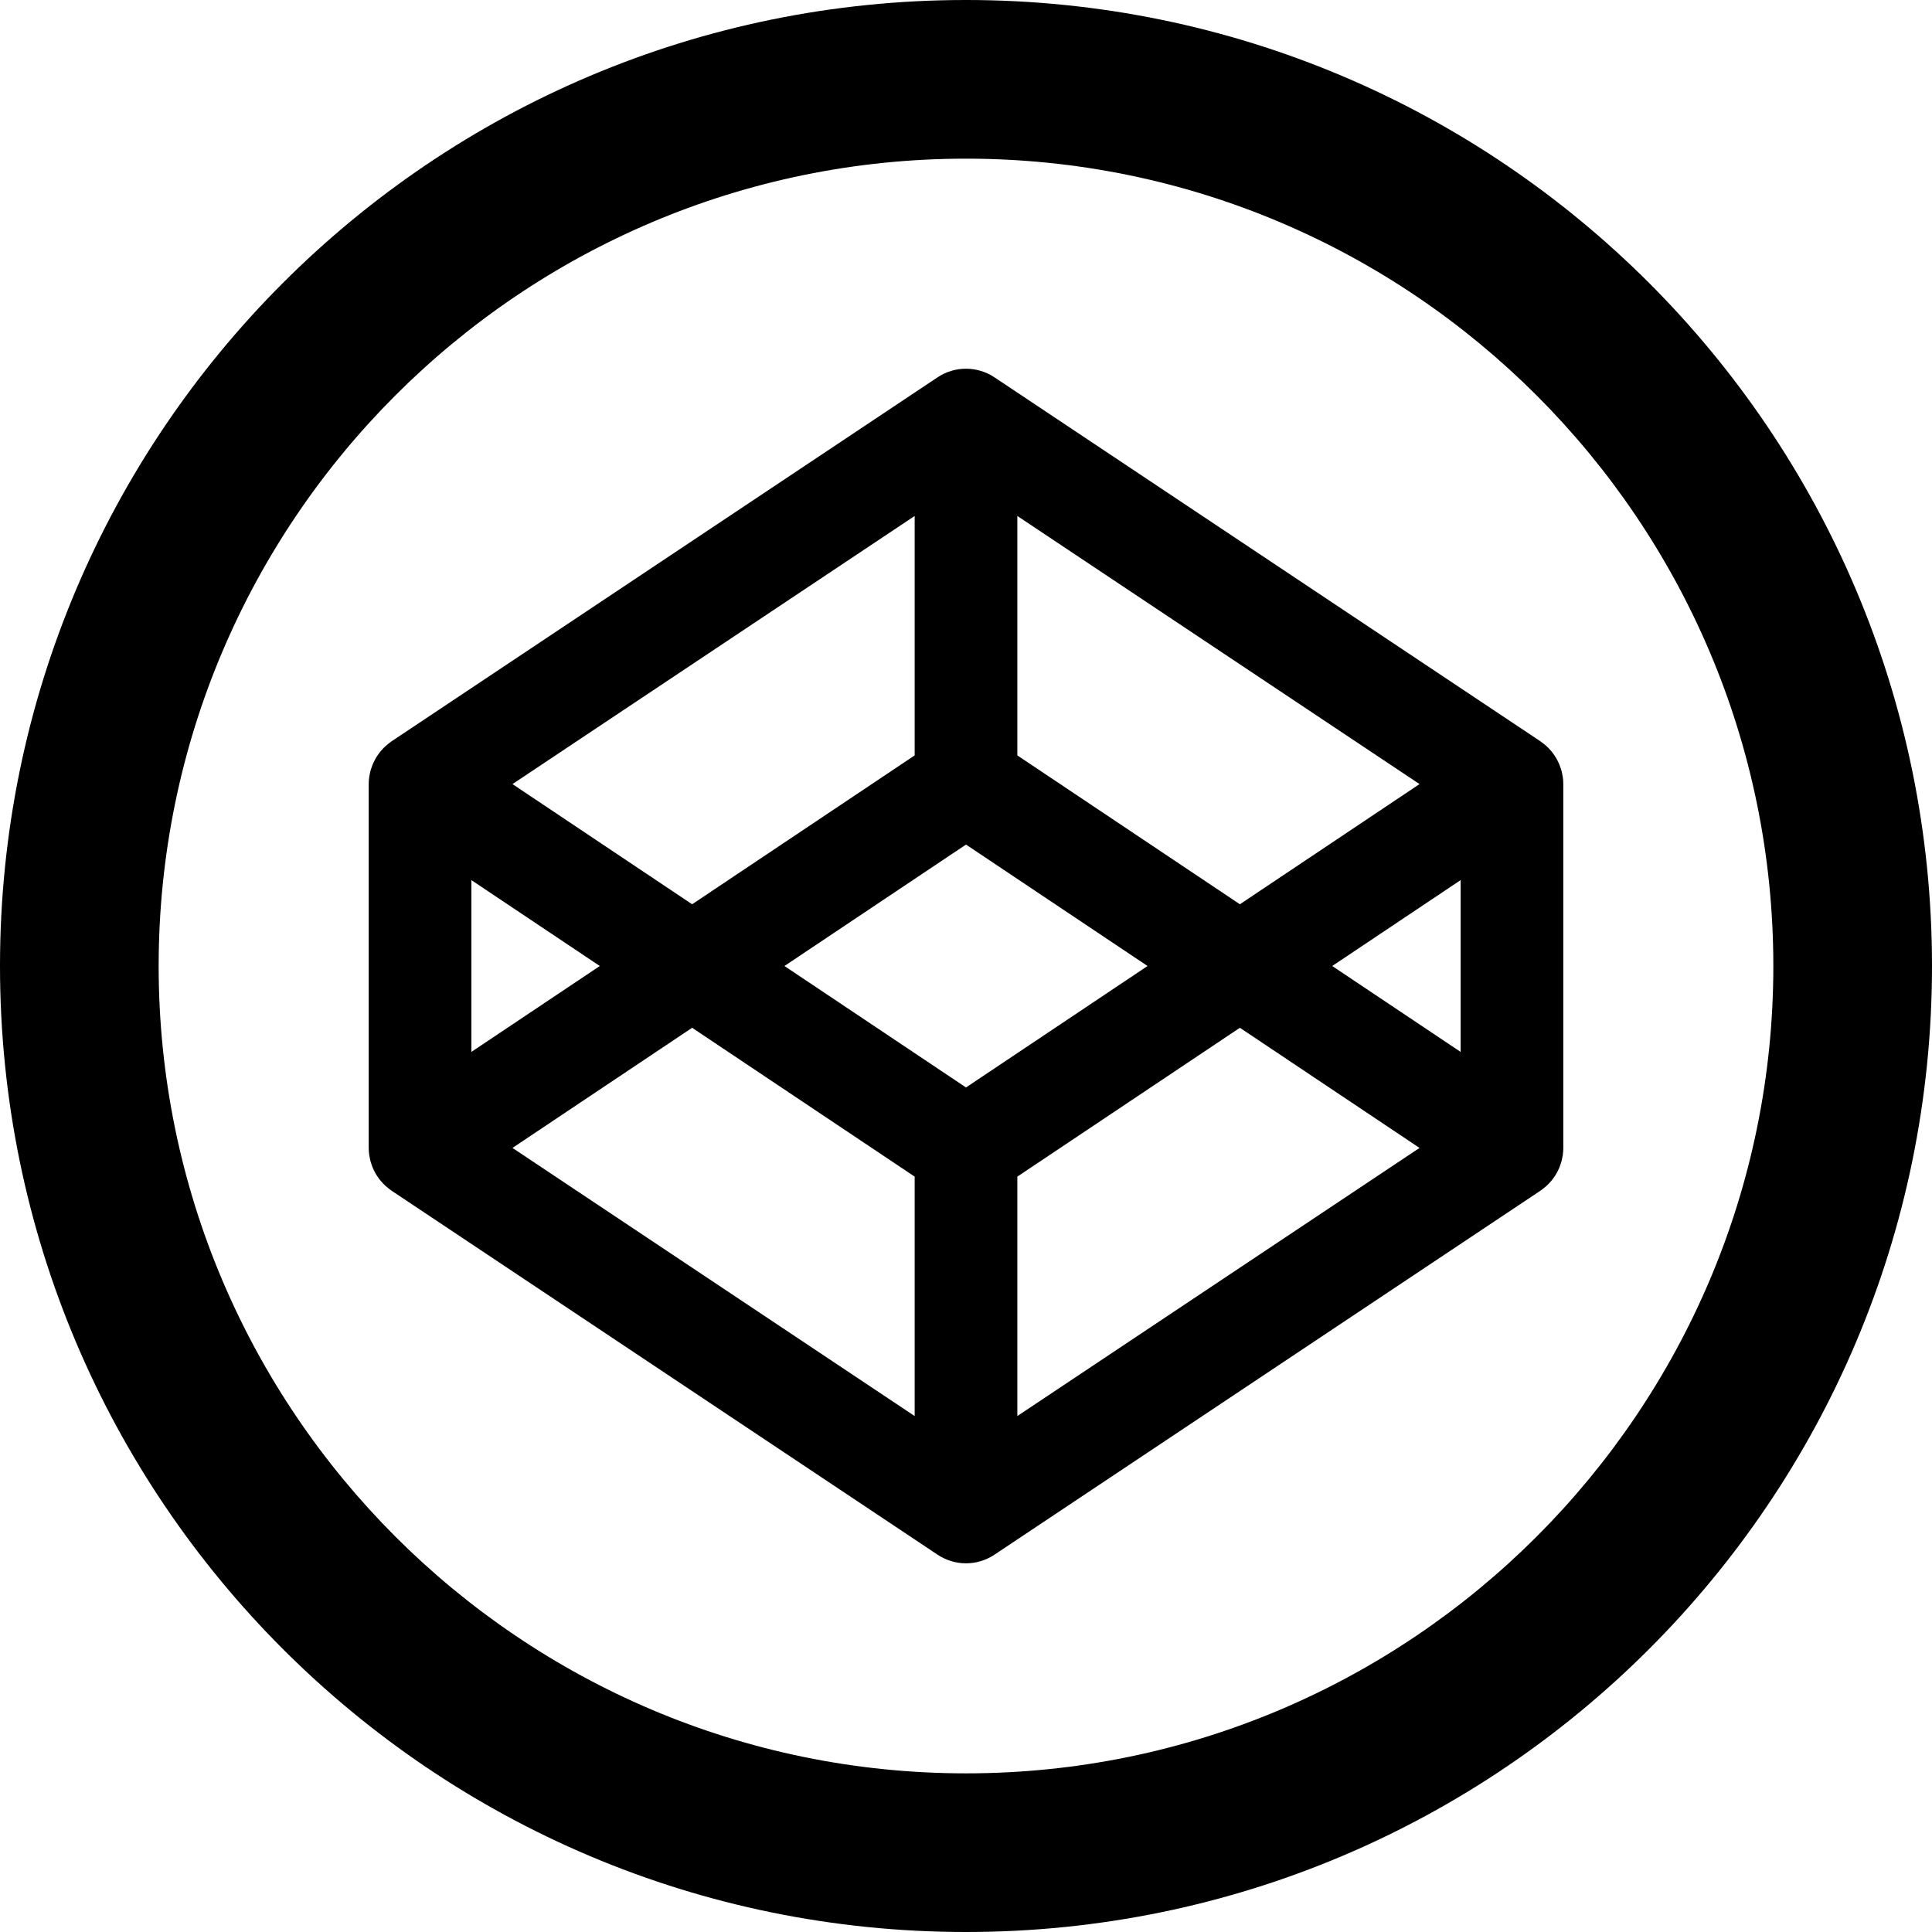
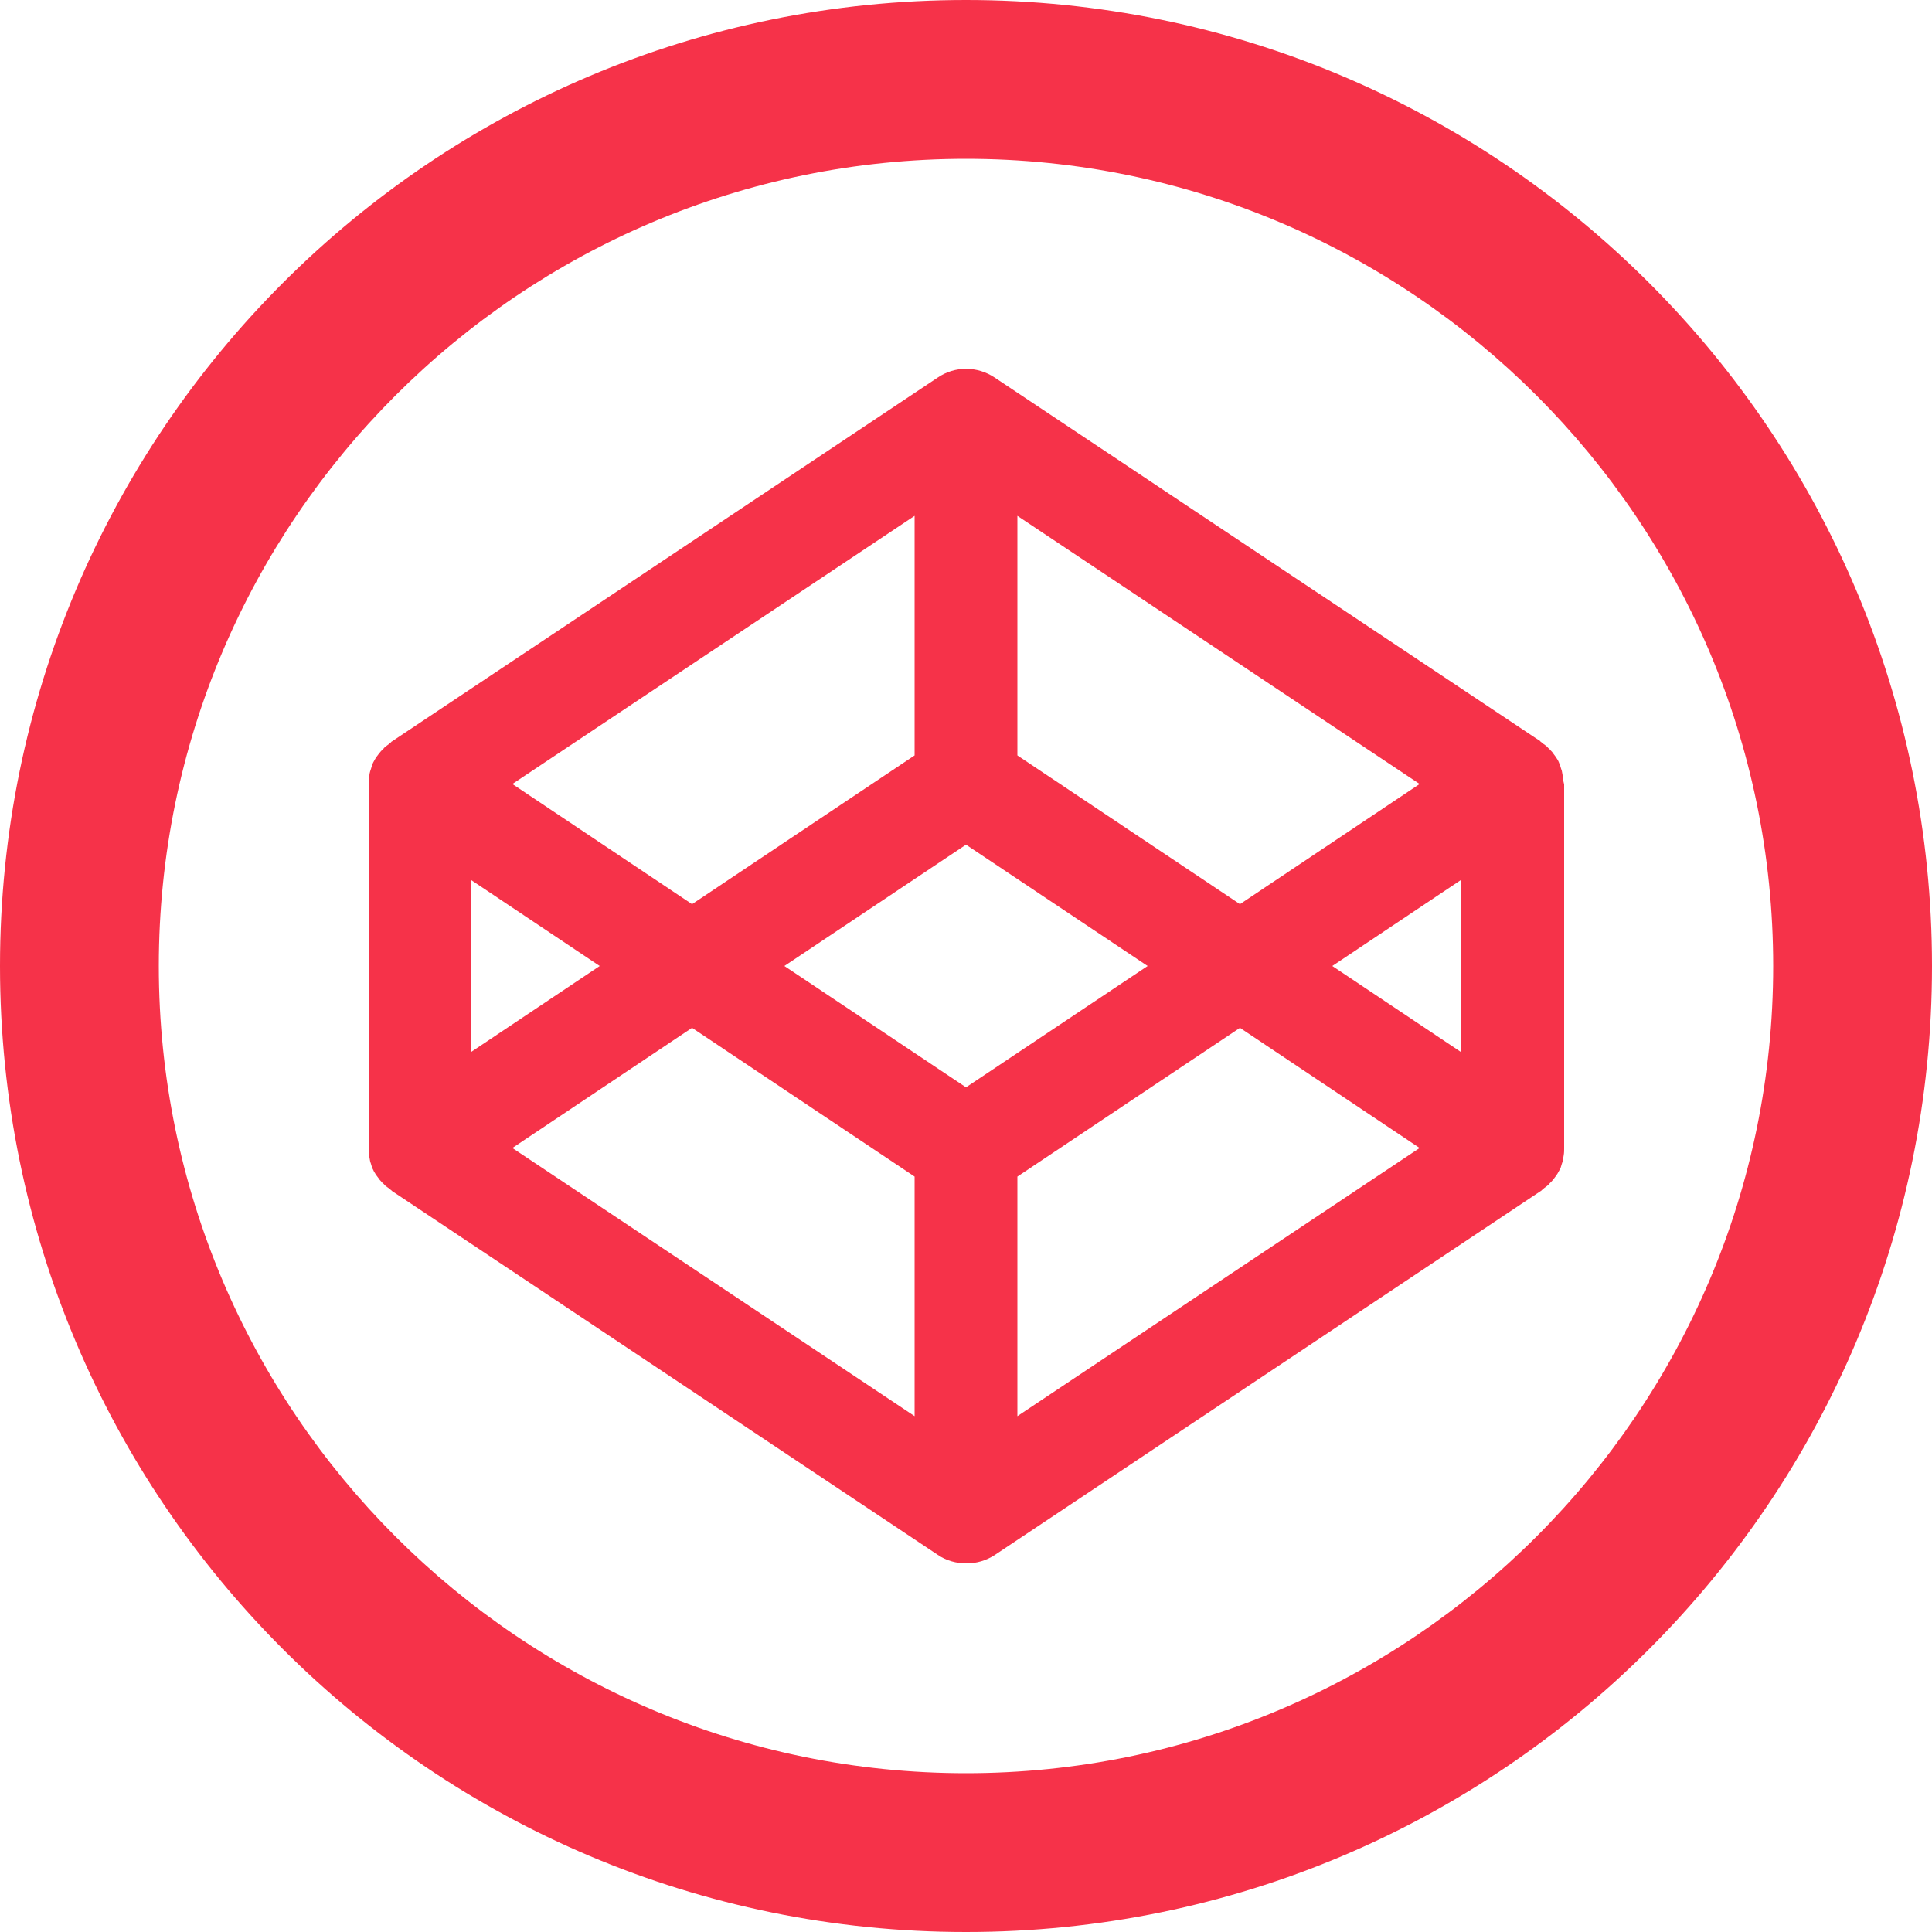
- <svg xmlns="http://www.w3.org/2000/svg" version="1.1" id="Layer_1" x="0px" y="0px" width="500px" height="500px" viewBox="0 0 500 500" enable-background="new 0 0 500 500" xml:space="preserve">
+ <svg xmlns="http://www.w3.org/2000/svg" version="1.1" id="Layer_1" x="0px" y="0px" viewBox="0 0 500 500" style="enable-background:new 0 0 500 500;" xml:space="preserve">
+   <style type="text/css">
+ 	.st0{fill:#F63249;}
+ </style>
  <g>
-     <path d="M250.001,0C111.927,0,0,111.927,0,250.001C0,388.077,111.927,500,250.001,500C388.073,500,500,388.077,500,250.001   C500,111.927,388.073,0,250.001,0z M250.001,458.943c-115.212,0-208.941-93.733-208.941-208.942   c0-115.208,93.729-208.941,208.941-208.941c115.208,0,208.938,93.733,208.938,208.941   C458.939,365.21,365.21,458.943,250.001,458.943z" />
-     <path d="M404.462,201.172c-0.028-0.195-0.076-0.382-0.109-0.577c-0.065-0.374-0.135-0.748-0.232-1.114   c-0.057-0.22-0.138-0.431-0.206-0.642c-0.106-0.326-0.212-0.651-0.342-0.968c-0.091-0.22-0.196-0.439-0.297-0.651   c-0.14-0.3-0.285-0.593-0.452-0.877c-0.122-0.212-0.251-0.416-0.377-0.618c-0.18-0.277-0.362-0.546-0.562-0.806   c-0.146-0.194-0.3-0.39-0.454-0.577c-0.212-0.243-0.432-0.487-0.664-0.716c-0.174-0.178-0.346-0.357-0.528-0.521   c-0.244-0.219-0.496-0.431-0.752-0.633c-0.198-0.155-0.395-0.31-0.602-0.456c-0.078-0.049-0.146-0.114-0.22-0.163L257.369,97.656   c-4.464-2.976-10.274-2.976-14.738,0l-141.295,94.196c-0.073,0.049-0.142,0.114-0.219,0.163c-0.208,0.146-0.403,0.301-0.598,0.456   c-0.26,0.203-0.512,0.415-0.752,0.633c-0.187,0.164-0.357,0.342-0.533,0.521c-0.231,0.229-0.451,0.473-0.658,0.716   c-0.159,0.188-0.313,0.383-0.459,0.577c-0.195,0.26-0.383,0.529-0.557,0.806c-0.134,0.203-0.26,0.406-0.382,0.618   c-0.163,0.284-0.309,0.577-0.451,0.877c-0.102,0.211-0.208,0.431-0.297,0.651c-0.13,0.317-0.236,0.642-0.341,0.968   c-0.07,0.211-0.146,0.422-0.208,0.642c-0.097,0.366-0.162,0.74-0.231,1.114c-0.032,0.195-0.081,0.382-0.106,0.577   c-0.077,0.569-0.122,1.146-0.122,1.732v94.197c0,0.585,0.044,1.162,0.122,1.74c0.025,0.188,0.074,0.382,0.106,0.568   c0.069,0.374,0.134,0.748,0.231,1.114c0.062,0.22,0.138,0.432,0.208,0.643c0.105,0.324,0.211,0.65,0.341,0.975   c0.089,0.222,0.195,0.433,0.297,0.645c0.143,0.3,0.289,0.592,0.451,0.885c0.122,0.204,0.248,0.406,0.382,0.61   c0.174,0.276,0.362,0.545,0.557,0.806c0.146,0.203,0.301,0.391,0.459,0.577c0.208,0.243,0.427,0.488,0.658,0.716   c0.175,0.178,0.346,0.357,0.533,0.52c0.24,0.221,0.492,0.432,0.752,0.635c0.195,0.155,0.391,0.31,0.598,0.454   c0.077,0.05,0.146,0.115,0.219,0.163l141.295,94.197c2.231,1.487,4.802,2.236,7.371,2.236c2.566,0,5.135-0.749,7.368-2.236   l141.295-94.197c0.074-0.048,0.142-0.113,0.22-0.163c0.207-0.145,0.403-0.299,0.602-0.454c0.256-0.203,0.508-0.414,0.752-0.635   c0.183-0.162,0.354-0.342,0.528-0.52c0.232-0.228,0.452-0.473,0.664-0.716c0.154-0.187,0.308-0.374,0.454-0.577   c0.2-0.261,0.383-0.529,0.562-0.806c0.126-0.204,0.255-0.406,0.377-0.61c0.167-0.293,0.312-0.585,0.452-0.885   c0.101-0.212,0.206-0.423,0.297-0.645c0.13-0.324,0.235-0.65,0.342-0.975c0.068-0.211,0.149-0.423,0.206-0.643   c0.098-0.366,0.167-0.74,0.232-1.114c0.033-0.187,0.081-0.381,0.109-0.568c0.073-0.578,0.119-1.155,0.119-1.74v-94.197   C404.581,202.318,404.535,201.741,404.462,201.172z M263.286,133.533l104.088,69.387l-46.493,31.103l-57.595-38.527V133.533z    M236.715,133.533v61.963l-57.592,38.527l-46.497-31.103L236.715,133.533z M121.99,227.771l33.238,22.231l-33.238,22.233V227.771z    M236.715,366.471l-104.088-69.388l46.497-31.094l57.592,38.52V366.471z M250.001,281.431l-46.988-31.429l46.988-31.428   l46.985,31.428L250.001,281.431z M263.286,366.471v-61.962l57.595-38.52l46.493,31.094L263.286,366.471z M378.01,272.234   l-33.233-22.233l33.233-22.231V272.234z" />
+     <path class="st0" d="M250,0C111.9,0,0,111.9,0,250c0,138.1,111.9,250,250,250c138.1,0,250-111.9,250-250C500,111.9,388.1,0,250,0z    M250,458.9c-115.2,0-208.9-93.7-208.9-208.9c0-115.2,93.7-208.9,208.9-208.9c115.2,0,208.9,93.7,208.9,208.9   C458.9,365.2,365.2,458.9,250,458.9z" />
+     <path class="st0" d="M404.5,201.2c0-0.2-0.1-0.4-0.1-0.6c-0.1-0.4-0.1-0.7-0.2-1.1c-0.1-0.2-0.1-0.4-0.2-0.6   c-0.1-0.3-0.2-0.7-0.3-1c-0.1-0.2-0.2-0.4-0.3-0.7c-0.1-0.3-0.3-0.6-0.5-0.9c-0.1-0.2-0.3-0.4-0.4-0.6c-0.2-0.3-0.4-0.5-0.6-0.8   c-0.1-0.2-0.3-0.4-0.5-0.6c-0.2-0.2-0.4-0.5-0.7-0.7c-0.2-0.2-0.3-0.4-0.5-0.5c-0.2-0.2-0.5-0.4-0.8-0.6c-0.2-0.2-0.4-0.3-0.6-0.5   c-0.1,0-0.1-0.1-0.2-0.2L257.4,97.7c-4.5-3-10.3-3-14.7,0l-141.3,94.2c-0.1,0-0.1,0.1-0.2,0.2c-0.2,0.1-0.4,0.3-0.6,0.5   c-0.3,0.2-0.5,0.4-0.8,0.6c-0.2,0.2-0.4,0.3-0.5,0.5c-0.2,0.2-0.5,0.5-0.7,0.7c-0.2,0.2-0.3,0.4-0.5,0.6c-0.2,0.3-0.4,0.5-0.6,0.8   c-0.1,0.2-0.3,0.4-0.4,0.6c-0.2,0.3-0.3,0.6-0.5,0.9c-0.1,0.2-0.2,0.4-0.3,0.7c-0.1,0.3-0.2,0.6-0.3,1c-0.1,0.2-0.1,0.4-0.2,0.6   c-0.1,0.4-0.2,0.7-0.2,1.1c0,0.2-0.1,0.4-0.1,0.6c-0.1,0.6-0.1,1.1-0.1,1.7v94.2c0,0.6,0,1.2,0.1,1.7c0,0.2,0.1,0.4,0.1,0.6   c0.1,0.4,0.1,0.7,0.2,1.1c0.1,0.2,0.1,0.4,0.2,0.6c0.1,0.3,0.2,0.6,0.3,1c0.1,0.2,0.2,0.4,0.3,0.6c0.1,0.3,0.3,0.6,0.5,0.9   c0.1,0.2,0.2,0.4,0.4,0.6c0.2,0.3,0.4,0.5,0.6,0.8c0.1,0.2,0.3,0.4,0.5,0.6c0.2,0.2,0.4,0.5,0.7,0.7c0.2,0.2,0.3,0.4,0.5,0.5   c0.2,0.2,0.5,0.4,0.8,0.6c0.2,0.2,0.4,0.3,0.6,0.5c0.1,0,0.1,0.1,0.2,0.2l141.3,94.2c2.2,1.5,4.8,2.2,7.4,2.2   c2.6,0,5.1-0.7,7.4-2.2l141.3-94.2c0.1,0,0.1-0.1,0.2-0.2c0.2-0.1,0.4-0.3,0.6-0.5c0.3-0.2,0.5-0.4,0.8-0.6   c0.2-0.2,0.4-0.3,0.5-0.5c0.2-0.2,0.5-0.5,0.7-0.7c0.2-0.2,0.3-0.4,0.5-0.6c0.2-0.3,0.4-0.5,0.6-0.8c0.1-0.2,0.3-0.4,0.4-0.6   c0.2-0.3,0.3-0.6,0.5-0.9c0.1-0.2,0.2-0.4,0.3-0.6c0.1-0.3,0.2-0.6,0.3-1c0.1-0.2,0.1-0.4,0.2-0.6c0.1-0.4,0.2-0.7,0.2-1.1   c0-0.2,0.1-0.4,0.1-0.6c0.1-0.6,0.1-1.2,0.1-1.7v-94.2C404.6,202.3,404.5,201.7,404.5,201.2z M263.3,133.5l104.1,69.4L320.9,234   l-57.6-38.5V133.5z M236.7,133.5v62L179.1,234l-46.5-31.1L236.7,133.5z M122,227.8l33.2,22.2L122,272.2V227.8z M236.7,366.5   l-104.1-69.4l46.5-31.1l57.6,38.5L236.7,366.5L236.7,366.5z M250,281.4L203,250l47-31.4l47,31.4L250,281.4z M263.3,366.5v-62   l57.6-38.5l46.5,31.1L263.3,366.5z M378,272.2L344.8,250l33.2-22.2V272.2z" />
  </g>
</svg>
